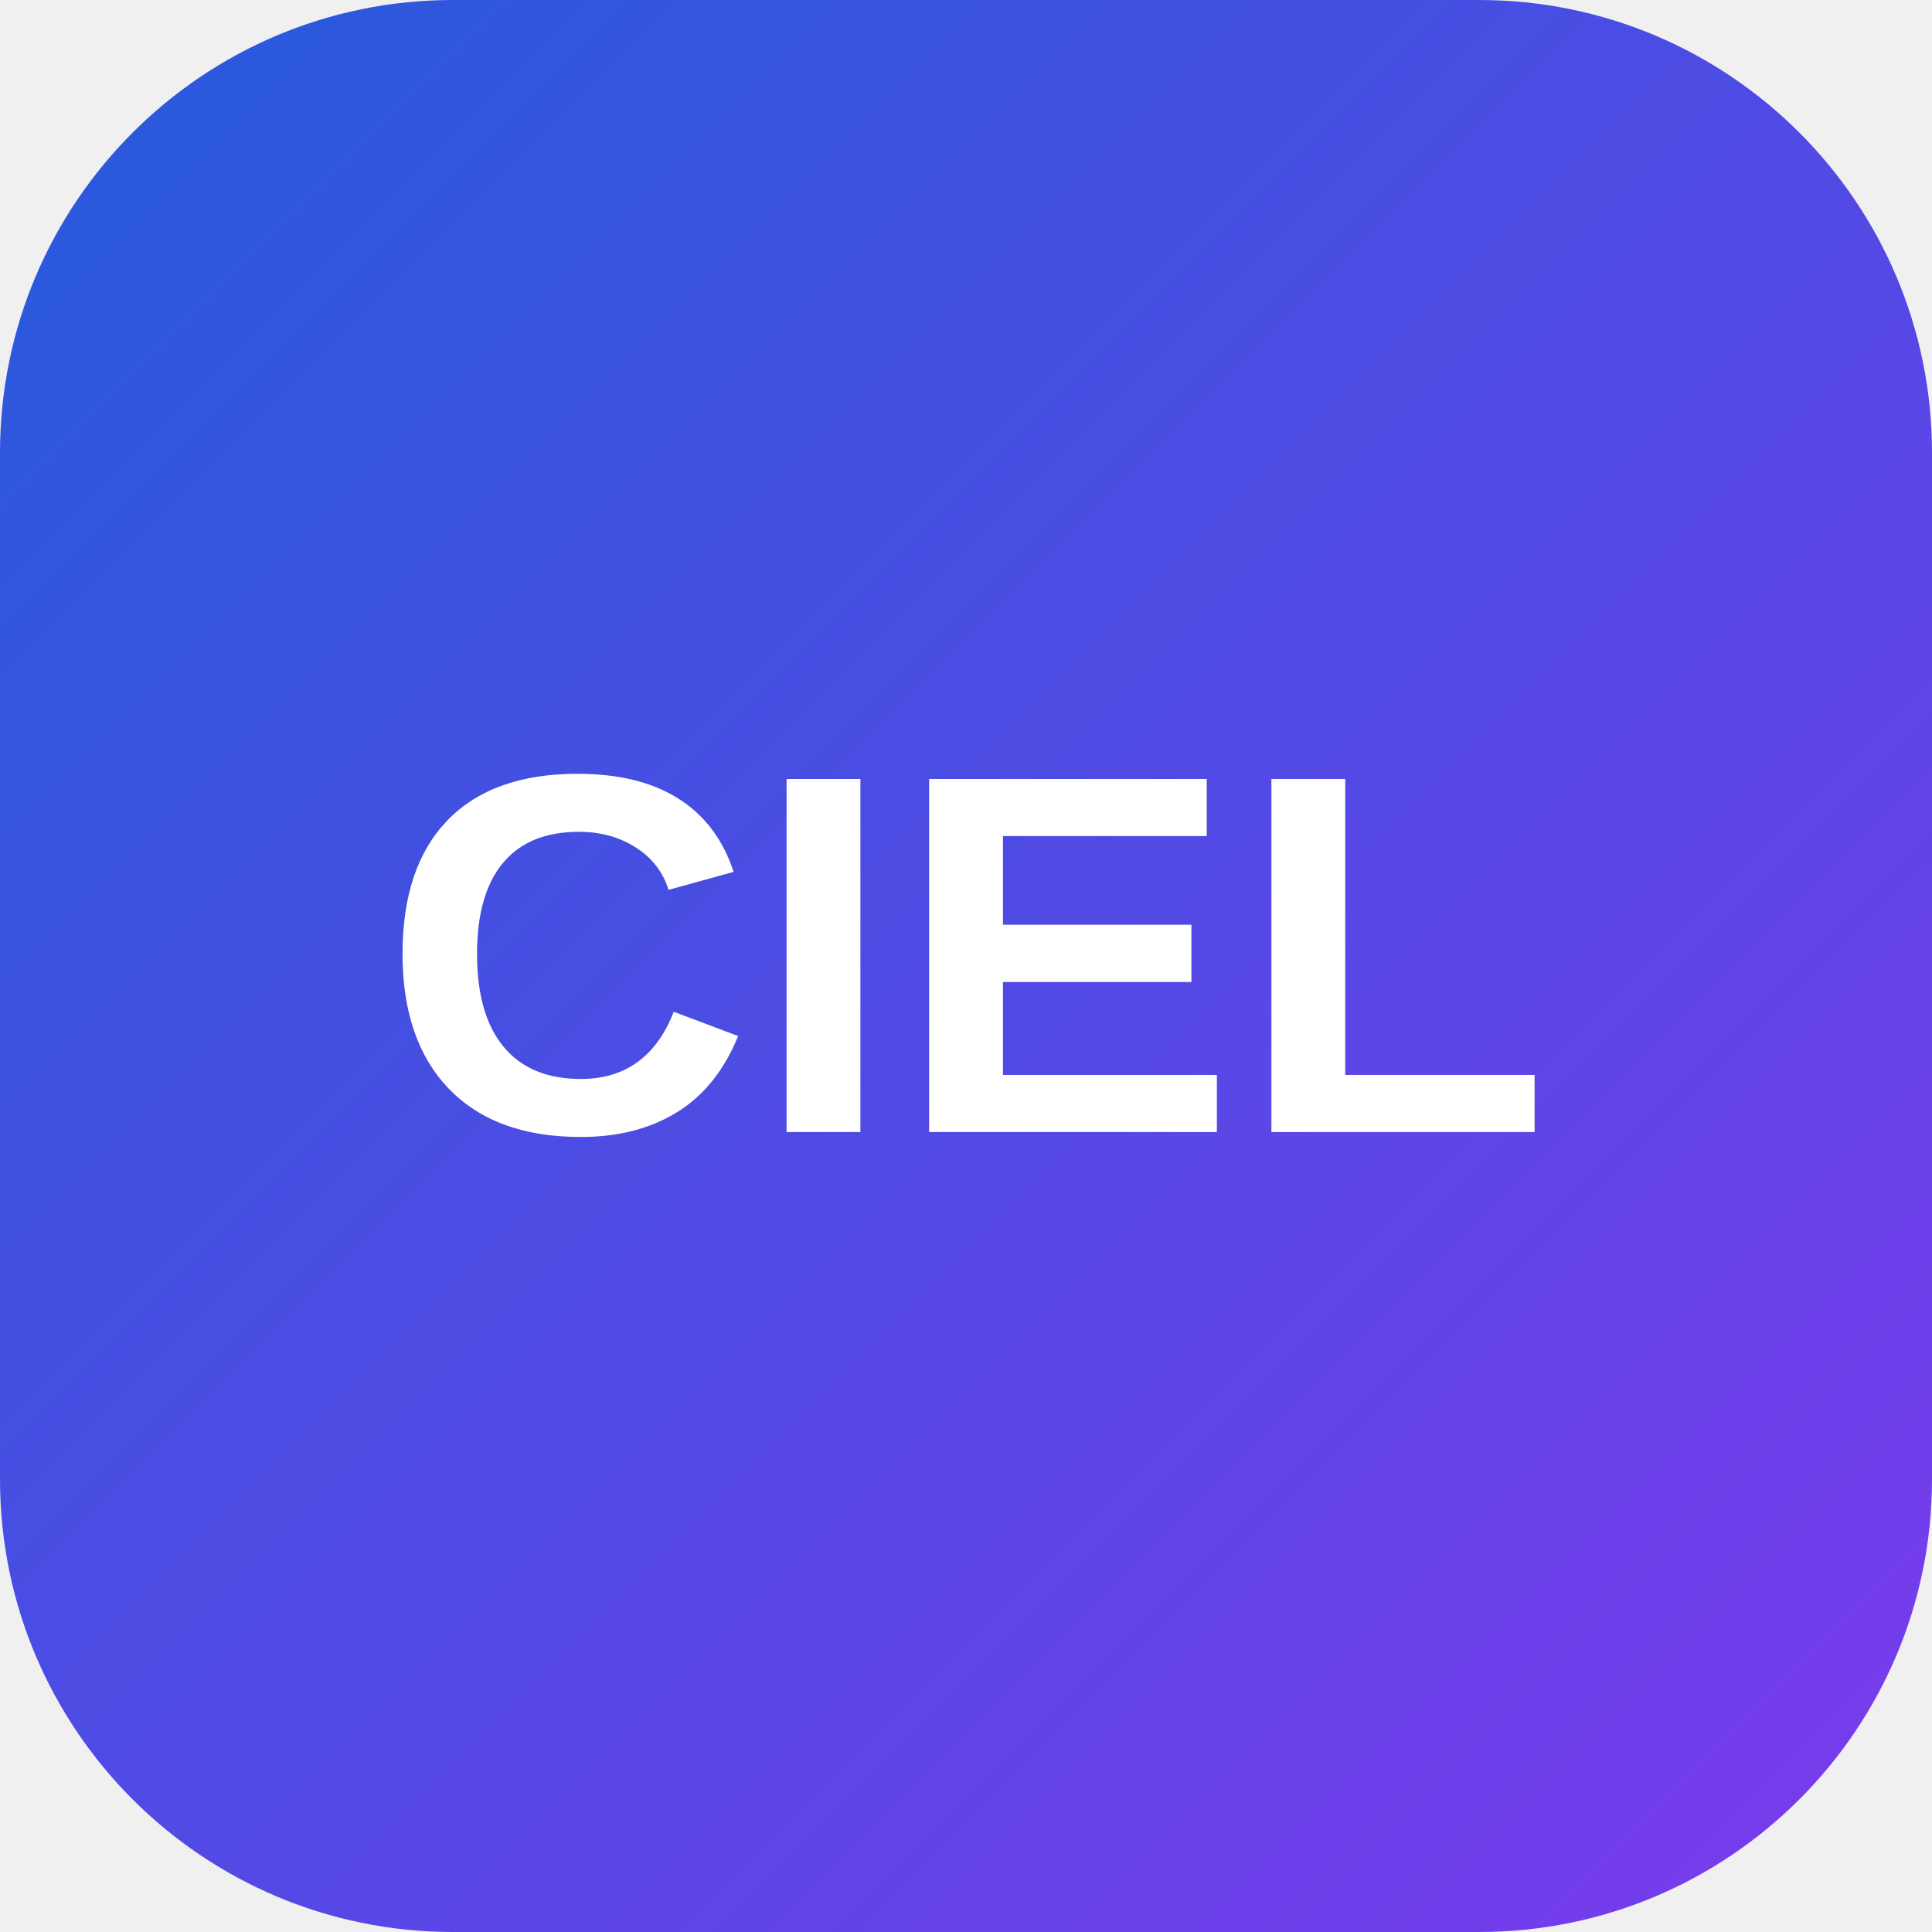
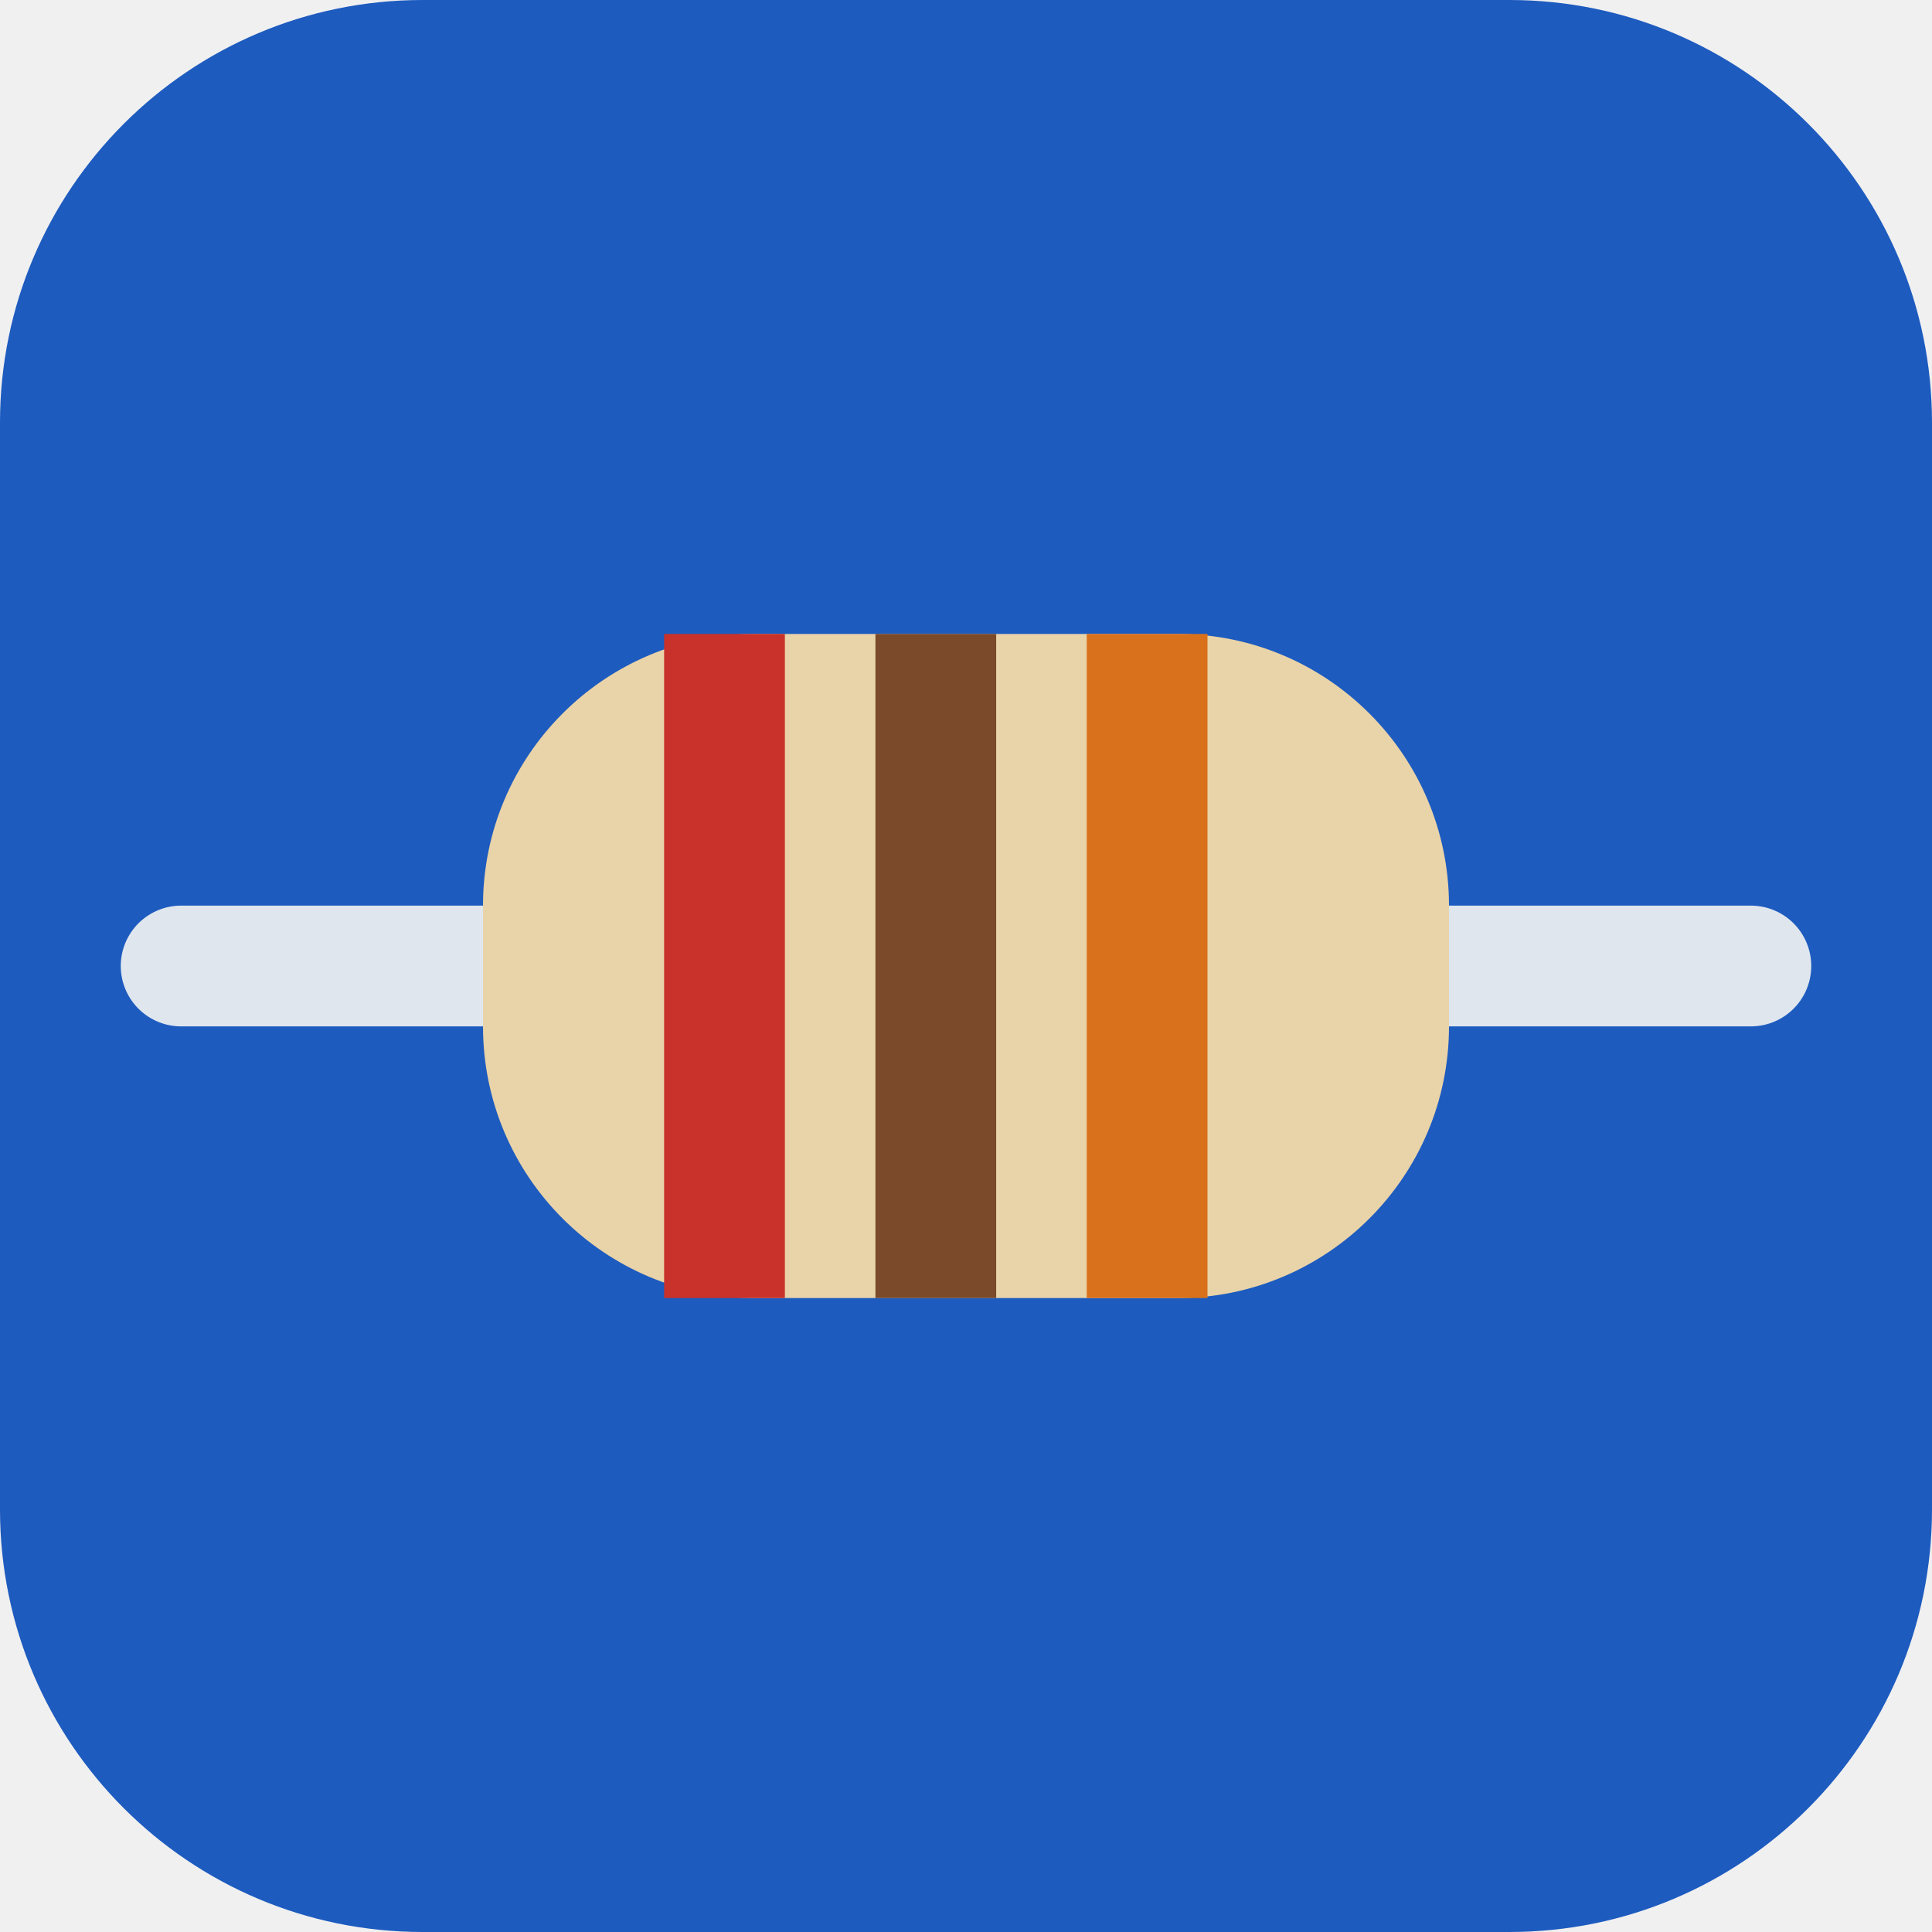
- <svg xmlns="http://www.w3.org/2000/svg" viewBox="0 0 128 128">
-   <defs>
-     <linearGradient id="g" x1="0" x2="1" y1="0" y2="1">
-       <stop stop-color="#245bdb" />
-       <stop offset="1" stop-color="#7c3aed" />
-     </linearGradient>
-   </defs>
-   <rect width="128" height="128" rx="30" fill="url(#g)" />
-   <text x="64" y="75" text-anchor="middle" font-family="Arial, sans-serif" font-size="34" font-weight="900" fill="white">CIEL</text>
+ <svg xmlns="http://www.w3.org/2000/svg" viewBox="0 0 64 64">
+   <rect width="64" height="64" rx="14" fill="#1d5bbf" />
+   <path d="M6 32h12M46 32h12" stroke="#dfe6ee" stroke-width="4" stroke-linecap="round" />
+   <rect x="16" y="21" width="32" height="22" rx="9" fill="#e9d3a8" />
+   <rect x="22" y="21" width="4" height="22" fill="#c8322a" />
+   <rect x="29" y="21" width="4" height="22" fill="#7a4a2a" />
+   <rect x="36" y="21" width="4" height="22" fill="#d9711c" />
</svg>
